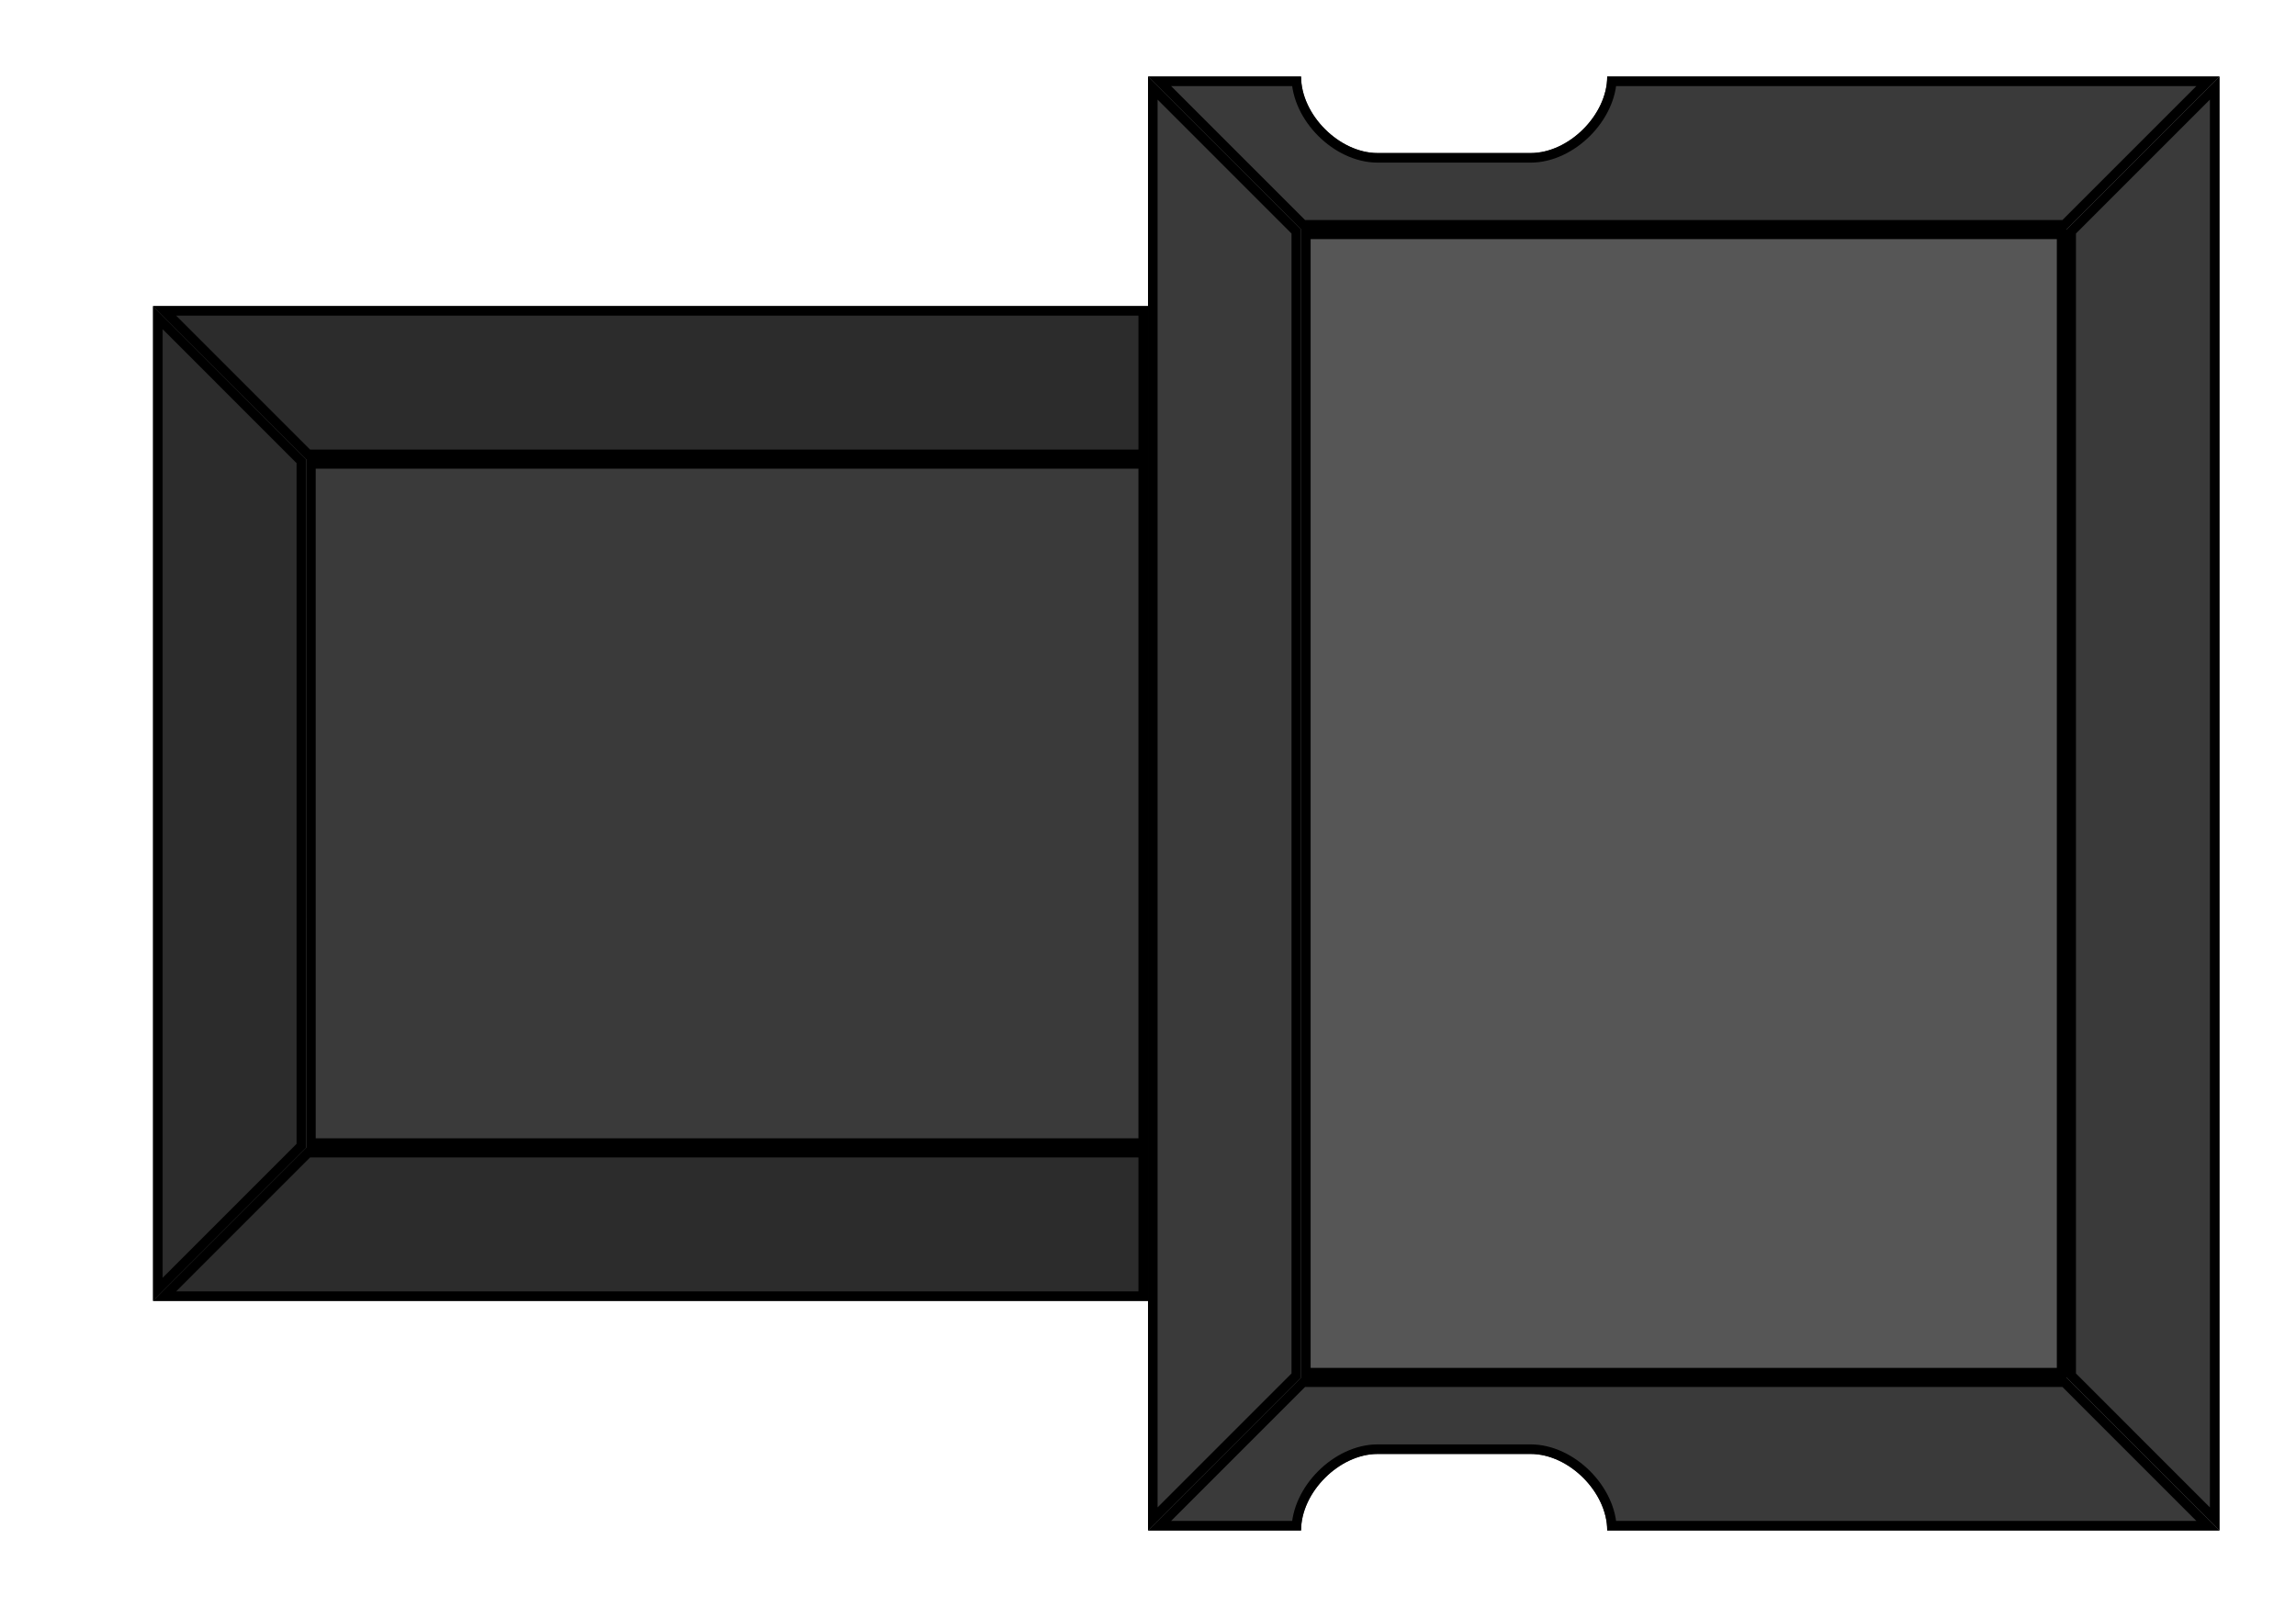
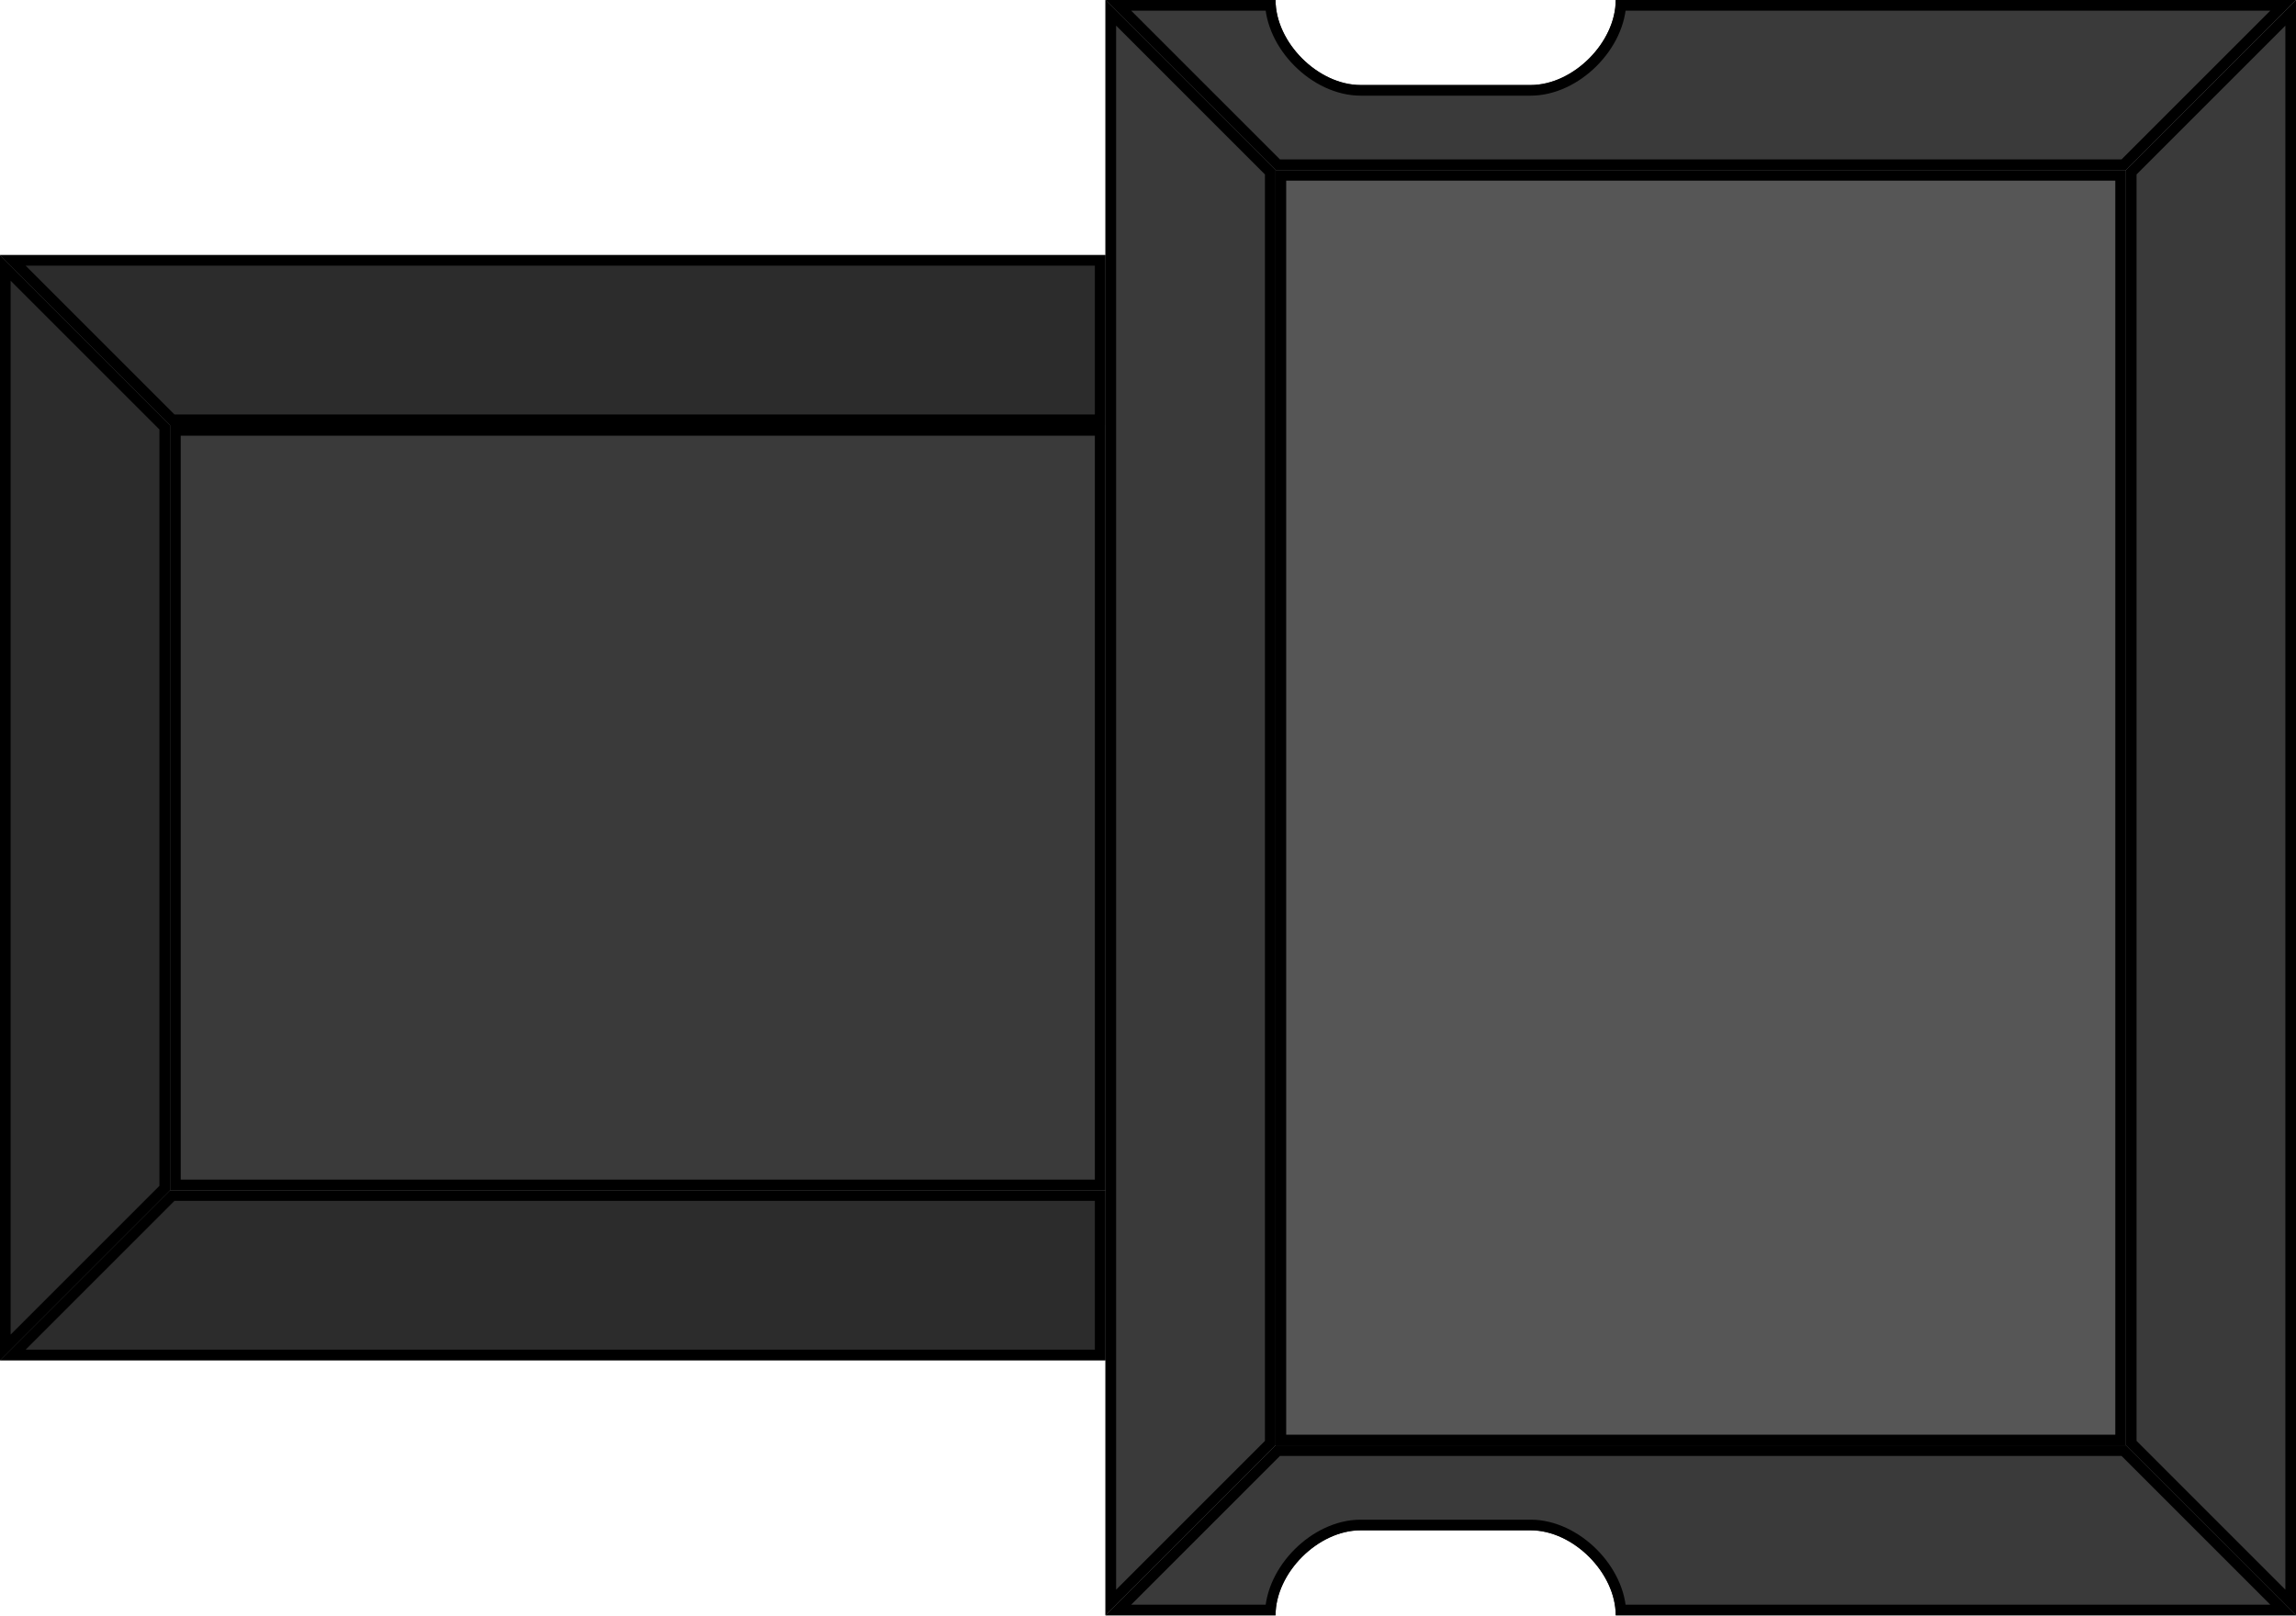
- <svg xmlns="http://www.w3.org/2000/svg" width="960" height="672" viewBox="0 0 254 177.8">
-   <defs>
+ <svg xmlns="http://www.w3.org/2000/svg" width="864" height="608.005" viewBox="0 0 228.6 160.868" version="1.1" id="svg16">
+   <defs id="defs7">
    <clipPath id="e">
-       <path fill="#424148" stroke-width="3.175" d="M143.933 25.4H228.6v127h-84.667z" />
+       <path fill="#424148" stroke-width="3.175" d="M 143.933,25.4 H 228.6 v 127 h -84.667 z" id="path1" />
    </clipPath>
    <clipPath id="f">
-       <path d="M127 169.334h16.933c0-4.234 4.233-8.467 8.467-8.467h16.933c4.233 0 8.467 4.233 8.468 8.467h67.732L228.6 152.4h-84.667z" fill="#3a3a3a" stroke-width="6.524" stroke-opacity=".227" />
+       <path d="m 127,169.334 h 16.933 c 0,-4.234 4.233,-8.467 8.467,-8.467 h 16.933 c 4.233,0 8.467,4.233 8.468,8.467 h 67.732 L 228.6,152.4 h -84.667 z" fill="#3a3a3a" stroke-width="6.524" stroke-opacity="0.227" id="path2" />
    </clipPath>
    <clipPath id="g">
-       <path d="M245.533 169.334L228.6 152.4v-127l16.933-16.933z" fill="#3a3a3a" stroke-width="3.175" />
+       <path d="M 245.533,169.334 228.6,152.4 V 25.4 L 245.533,8.467 Z" fill="#3a3a3a" stroke-width="3.175" id="path3" />
    </clipPath>
    <clipPath id="d">
-       <path d="M127 33.867V50.8H33.866L16.933 33.867z" fill="#2c2c2c" stroke-width="3.175" />
+       <path d="M 127,33.867 V 50.8 H 33.866 L 16.933,33.867 Z" fill="#2c2c2c" stroke-width="3.175" id="path4" />
    </clipPath>
    <clipPath id="c">
-       <path d="M16.933 143.934L33.865 127l.001-76.2-16.933-16.934z" fill="#2c2c2c" stroke-width="3.175" />
+       <path d="M 16.933,143.934 33.865,127 33.866,50.8 16.933,33.866 Z" fill="#2c2c2c" stroke-width="3.175" id="path5" />
    </clipPath>
    <clipPath id="b">
-       <path d="M33.866 50.8H127V127H33.866z" fill="#3a3a3a" stroke-width="2.577" />
+       <path d="M 33.866,50.8 H 127 V 127 H 33.866 Z" fill="#3a3a3a" stroke-width="2.577" id="path6" />
    </clipPath>
    <clipPath id="a">
-       <path d="M127 143.934V127H33.866l-16.933 16.934z" fill="#2c2c2c" stroke-width="3.175" />
+       <path d="M 127,143.934 V 127 H 33.866 l -16.933,16.934 z" fill="#2c2c2c" stroke-width="3.175" id="path7" />
    </clipPath>
  </defs>
-   <path d="M127 143.934V127H33.866l-16.933 16.934z" clip-path="url(#a)" fill="#2c2c2c" stroke="#000" stroke-width="2.117" />
-   <path d="M33.866 50.8H127V127H33.866z" clip-path="url(#b)" fill="#3a3a3a" stroke="#000" stroke-width="2.117" />
-   <path d="M16.933 143.934L33.865 127l.001-76.2-16.933-16.934z" clip-path="url(#c)" fill="#2c2c2c" stroke="#000" stroke-width="2.117" />
-   <path d="M127 33.867V50.8H33.866L16.933 33.867z" clip-path="url(#d)" fill="#2c2c2c" stroke="#000" stroke-width="2.117" />
-   <path clip-path="url(#e)" fill="#565656" stroke="#000" stroke-width="2.117" d="M143.933 25.4H228.6v127h-84.667z" />
-   <path d="M127 169.334h16.933c0-4.234 4.233-8.467 8.467-8.467h16.933c4.233 0 8.467 4.233 8.468 8.467h67.732L228.6 152.4h-84.667z" clip-path="url(#f)" fill="#3a3a3a" stroke-width="2.117" stroke="#000" />
-   <path d="M245.533 169.334L228.6 152.4v-127l16.933-16.933z" clip-path="url(#g)" fill="#3a3a3a" stroke="#000" stroke-width="2.117" />
-   <path clip-path="url(#f)" d="M127 169.334h16.933c0-4.234 4.233-8.467 8.467-8.467h16.933c4.233 0 8.467 4.233 8.468 8.467h67.732L228.6 152.4h-84.667z" transform="matrix(1 0 0 -1 0 177.8)" fill="#3a3a3a" stroke="#000" stroke-width="2.117" />
-   <path clip-path="url(#g)" d="M245.533 169.334L228.6 152.4v-127l16.933-16.933z" transform="rotate(-180 186.267 88.9)" fill="#3a3a3a" stroke="#000" stroke-width="2.117" />
+   <path d="M 127,143.934 V 127 H 33.866 l -16.933,16.934 z" clip-path="url(#a)" fill="#2c2c2c" stroke="#000000" stroke-width="2.117" id="path8" transform="translate(-16.933,-8.466)" />
+   <path d="M 33.866,50.8 H 127 V 127 H 33.866 Z" clip-path="url(#b)" fill="#3a3a3a" stroke="#000000" stroke-width="2.117" id="path9" transform="translate(-16.933,-8.466)" />
+   <path d="M 16.933,143.934 33.865,127 33.866,50.8 16.933,33.866 Z" clip-path="url(#c)" fill="#2c2c2c" stroke="#000000" stroke-width="2.117" id="path10" transform="translate(-16.933,-8.466)" />
+   <path d="M 127,33.867 V 50.8 H 33.866 L 16.933,33.867 Z" clip-path="url(#d)" fill="#2c2c2c" stroke="#000000" stroke-width="2.117" id="path11" transform="translate(-16.933,-8.466)" />
+   <path clip-path="url(#e)" fill="#565656" stroke="#000000" stroke-width="2.117" d="M 143.933,25.4 H 228.6 v 127 h -84.667 z" id="path12" transform="translate(-16.933,-8.466)" />
+   <path d="m 127,169.334 h 16.933 c 0,-4.234 4.233,-8.467 8.467,-8.467 h 16.933 c 4.233,0 8.467,4.233 8.468,8.467 h 67.732 L 228.6,152.4 h -84.667 z" clip-path="url(#f)" fill="#3a3a3a" stroke-width="2.117" stroke="#000000" id="path13" transform="translate(-16.933,-8.466)" />
+   <path d="M 245.533,169.334 228.6,152.4 V 25.4 L 245.533,8.467 Z" clip-path="url(#g)" fill="#3a3a3a" stroke="#000000" stroke-width="2.117" id="path14" transform="translate(-16.933,-8.466)" />
+   <path clip-path="url(#f)" d="m 127,169.334 h 16.933 c 0,-4.234 4.233,-8.467 8.467,-8.467 h 16.933 c 4.233,0 8.467,4.233 8.468,8.467 h 67.732 L 228.6,152.4 h -84.667 z" transform="matrix(1,0,0,-1,-16.933,169.334)" fill="#3a3a3a" stroke="#000000" stroke-width="2.117" id="path15" />
+   <path clip-path="url(#g)" d="M 245.533,169.334 228.6,152.4 V 25.4 L 245.533,8.467 Z" transform="rotate(180,177.8005,84.667)" fill="#3a3a3a" stroke="#000000" stroke-width="2.117" id="path16" />
</svg>
